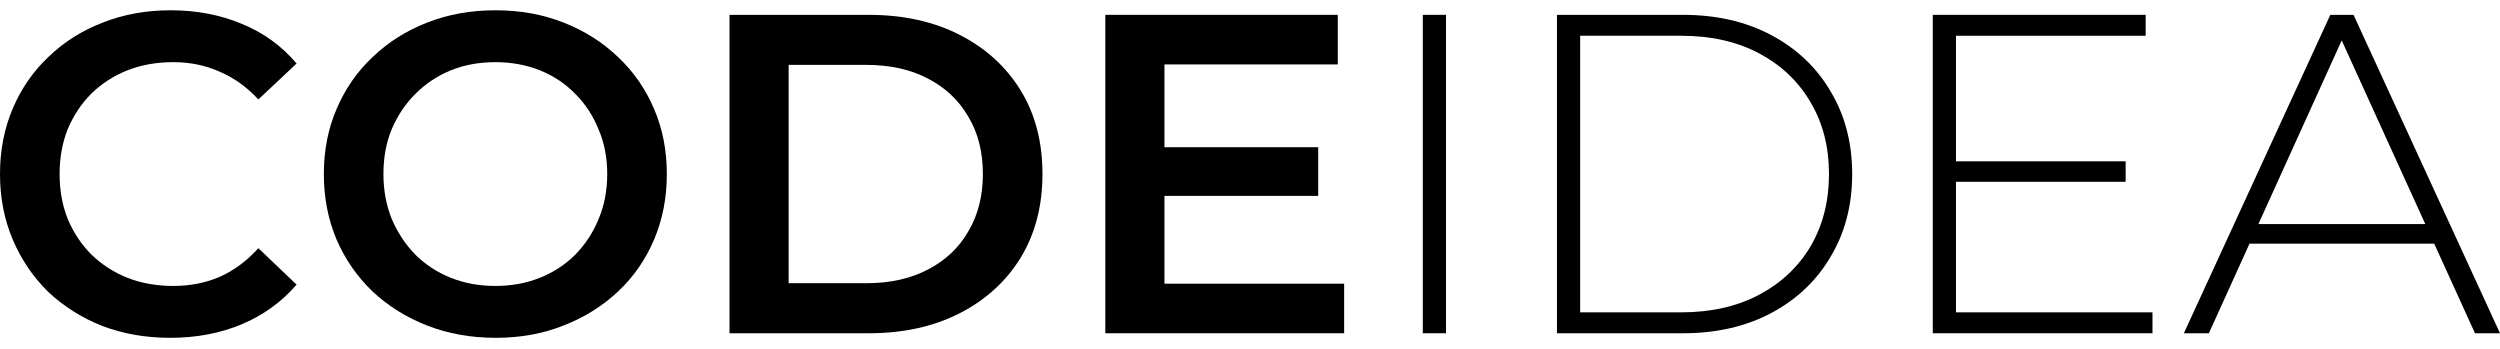
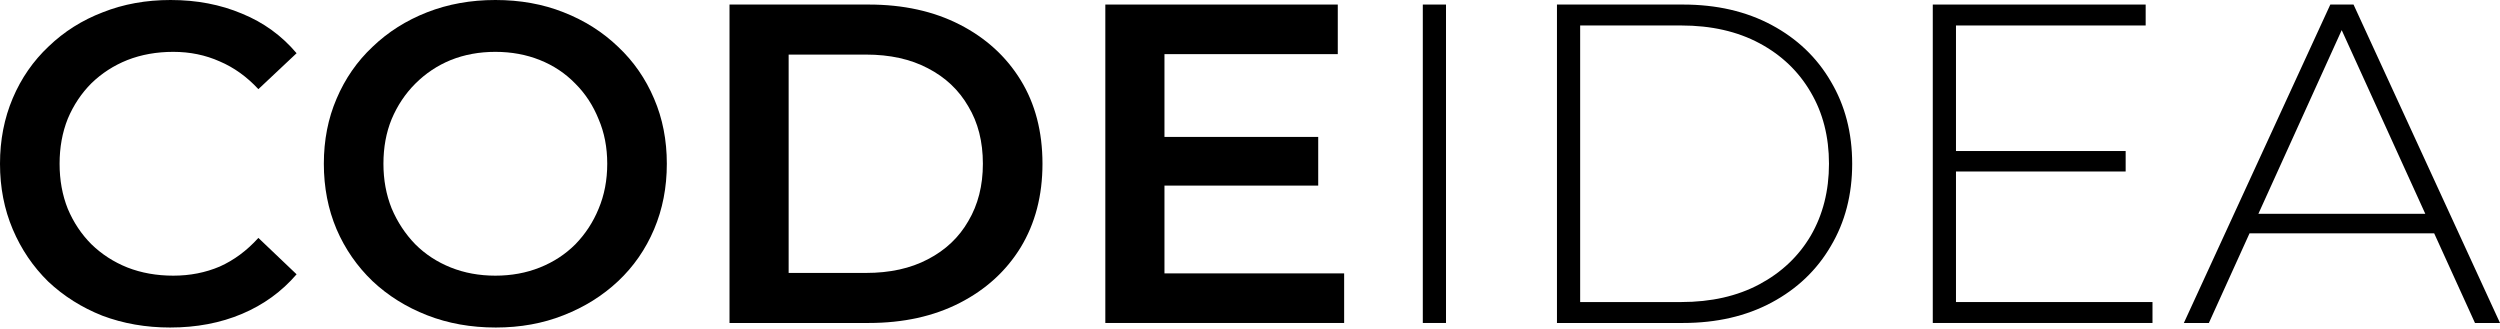
- <svg xmlns="http://www.w3.org/2000/svg" width="158" height="22" viewBox="0 0 158 22" fill="none">
-   <path d="M138.02 21.062L147.277 0.938H148.743L158 21.062H156.419L147.679 1.858H148.312L139.601 21.062H138.02ZM141.412 15.399L141.901 14.162H153.946L154.435 15.399H141.412Z" fill="black" />
-   <path d="M123.445 10.195H134.341V11.489H123.445V10.195ZM123.618 19.74H136.037V21.062H122.151V0.938H135.606V2.26H123.618V19.74Z" fill="black" />
-   <path d="M98.4 21.062V0.938H106.363C108.491 0.938 110.359 1.369 111.969 2.232C113.579 3.094 114.825 4.282 115.707 5.797C116.608 7.311 117.058 9.045 117.058 11C117.058 12.955 116.608 14.69 115.707 16.204C114.825 17.718 113.579 18.906 111.969 19.769C110.359 20.631 108.491 21.062 106.363 21.062H98.4ZM99.866 19.74H106.248C108.146 19.74 109.794 19.366 111.193 18.619C112.592 17.871 113.675 16.846 114.442 15.543C115.208 14.22 115.592 12.706 115.592 11C115.592 9.294 115.208 7.79 114.442 6.487C113.675 5.164 112.592 4.129 111.193 3.382C109.794 2.634 108.146 2.26 106.248 2.26H99.866V19.74Z" fill="black" />
-   <path d="M89.921 21.062V0.938H91.388V21.062H89.921Z" fill="black" />
-   <path d="M73.306 9.304H83.311V12.38H73.306V9.304ZM73.594 17.929H84.95V21.062H69.856V0.938H84.547V4.072H73.594V17.929Z" fill="black" />
-   <path d="M46.105 21.062V0.938H54.902C57.087 0.938 59.004 1.36 60.652 2.203C62.3 3.046 63.584 4.215 64.504 5.71C65.424 7.205 65.884 8.969 65.884 11C65.884 13.013 65.424 14.776 64.504 16.29C63.584 17.785 62.3 18.954 60.652 19.797C59.004 20.641 57.087 21.062 54.902 21.062H46.105ZM49.842 17.9H54.73C56.244 17.9 57.547 17.612 58.639 17.037C59.751 16.462 60.604 15.658 61.198 14.623C61.812 13.588 62.118 12.38 62.118 11C62.118 9.601 61.812 8.394 61.198 7.378C60.604 6.343 59.751 5.538 58.639 4.963C57.547 4.388 56.244 4.1 54.73 4.1H49.842V17.9Z" fill="black" />
-   <path d="M31.334 21.35C29.762 21.35 28.315 21.091 26.993 20.573C25.67 20.056 24.52 19.337 23.543 18.417C22.566 17.478 21.808 16.386 21.272 15.14C20.735 13.875 20.467 12.495 20.467 11C20.467 9.505 20.735 8.135 21.272 6.889C21.808 5.624 22.566 4.532 23.543 3.612C24.52 2.672 25.67 1.944 26.993 1.427C28.315 0.909 29.753 0.65 31.305 0.65C32.877 0.65 34.314 0.909 35.617 1.427C36.94 1.944 38.09 2.672 39.067 3.612C40.045 4.532 40.802 5.624 41.339 6.889C41.875 8.135 42.144 9.505 42.144 11C42.144 12.495 41.875 13.875 41.339 15.14C40.802 16.405 40.045 17.497 39.067 18.417C38.09 19.337 36.94 20.056 35.617 20.573C34.314 21.091 32.886 21.35 31.334 21.35ZM31.305 18.072C32.321 18.072 33.26 17.9 34.123 17.555C34.985 17.21 35.733 16.721 36.365 16.089C36.998 15.437 37.486 14.69 37.831 13.846C38.195 12.984 38.377 12.035 38.377 11C38.377 9.965 38.195 9.026 37.831 8.183C37.486 7.32 36.998 6.573 36.365 5.94C35.733 5.289 34.985 4.79 34.123 4.445C33.26 4.1 32.321 3.928 31.305 3.928C30.289 3.928 29.35 4.1 28.488 4.445C27.645 4.79 26.897 5.289 26.245 5.94C25.613 6.573 25.115 7.32 24.75 8.183C24.405 9.026 24.233 9.965 24.233 11C24.233 12.016 24.405 12.955 24.75 13.817C25.115 14.68 25.613 15.437 26.245 16.089C26.878 16.721 27.625 17.21 28.488 17.555C29.35 17.9 30.289 18.072 31.305 18.072Z" fill="black" />
-   <path d="M10.752 21.35C9.219 21.35 7.791 21.101 6.469 20.602C5.165 20.085 4.025 19.366 3.047 18.446C2.089 17.507 1.342 16.405 0.805 15.14C0.268 13.875 0 12.495 0 11C0 9.505 0.268 8.125 0.805 6.86C1.342 5.595 2.099 4.503 3.076 3.583C4.054 2.644 5.194 1.925 6.497 1.427C7.801 0.909 9.228 0.65 10.781 0.65C12.429 0.65 13.934 0.938 15.294 1.513C16.655 2.069 17.805 2.902 18.744 4.014L16.329 6.285C15.601 5.499 14.787 4.915 13.886 4.532C12.985 4.129 12.008 3.928 10.953 3.928C9.899 3.928 8.931 4.1 8.05 4.445C7.187 4.79 6.43 5.279 5.779 5.911C5.146 6.544 4.648 7.291 4.284 8.154C3.939 9.016 3.766 9.965 3.766 11C3.766 12.035 3.939 12.984 4.284 13.846C4.648 14.709 5.146 15.456 5.779 16.089C6.43 16.721 7.187 17.21 8.05 17.555C8.931 17.9 9.899 18.072 10.953 18.072C12.008 18.072 12.985 17.881 13.886 17.497C14.787 17.095 15.601 16.491 16.329 15.686L18.744 17.986C17.805 19.078 16.655 19.912 15.294 20.487C13.934 21.062 12.42 21.35 10.752 21.35Z" fill="black" />
+ <svg xmlns="http://www.w3.org/2000/svg" width="1104" height="145" viewBox="0 0 1104 145" fill="none">
+   <path d="M964.389 142.625L1029.07 2.009H1039.32L1104 142.625H1092.95L1031.88 8.437H1036.3L975.438 142.625H964.389ZM988.093 103.051L991.508 94.414H1075.68L1079.09 103.051H988.093Z" fill="black" />
+   <path d="M862.554 66.692H938.688V75.732H862.554V66.692ZM863.76 133.384H950.54V142.625H853.515V2.009H947.526V11.25H863.76V133.384Z" fill="black" />
+   <path d="M687.554 142.625V2.009H743.198C758.063 2.009 771.12 5.022 782.369 11.049C793.618 17.075 802.323 25.378 808.483 35.958C814.778 46.538 817.925 58.657 817.925 72.317C817.925 85.977 814.778 98.096 808.483 108.676C802.323 119.256 793.618 127.559 782.369 133.585C771.12 139.611 758.063 142.625 743.198 142.625H687.554ZM697.799 133.384H742.394C755.652 133.384 767.169 130.773 776.945 125.55C786.721 120.327 794.288 113.162 799.645 104.056C805.001 94.815 807.68 84.236 807.68 72.317C807.68 60.398 805.001 49.886 799.645 40.779C794.288 31.538 786.721 24.307 776.945 19.084C767.169 13.861 755.652 11.25 742.394 11.25H697.799V133.384Z" fill="black" />
+   <path d="M628.31 142.625V2.009H638.555V142.625H628.31Z" fill="black" />
+   <path d="M512.218 60.465H582.124V81.959H512.218V60.465ZM514.227 120.729H593.574V142.625H488.113V2.009H590.762V23.905H514.227V120.729Z" fill="black" />
+   <path d="M322.152 142.625V2.009H383.621C398.888 2.009 412.28 4.956 423.797 10.848C435.314 16.74 444.286 24.91 450.714 35.355C457.143 45.801 460.357 58.121 460.357 72.317C460.357 86.379 457.143 98.699 450.714 109.279C444.286 119.724 435.314 127.894 423.797 133.786C412.28 139.678 398.888 142.625 383.621 142.625H322.152ZM348.266 120.528H382.416C392.995 120.528 402.102 118.519 409.735 114.502C417.502 110.484 423.462 104.859 427.613 97.628C431.899 90.396 434.041 81.959 434.041 72.317C434.041 62.541 431.899 54.104 427.613 47.006C423.462 39.775 417.502 34.15 409.735 30.132C402.102 26.115 392.995 24.106 382.416 24.106H348.266V120.528Z" fill="black" />
+   <path d="M218.941 144.633C207.96 144.633 197.849 142.825 188.608 139.209C179.368 135.593 171.333 130.571 164.503 124.143C157.673 117.581 152.383 109.948 148.633 101.243C144.884 92.404 143.009 82.762 143.009 72.317C143.009 61.871 144.884 52.295 148.633 43.591C152.383 34.752 157.673 27.119 164.503 20.691C171.333 14.129 179.368 9.04 188.608 5.424C197.849 1.808 207.893 0 218.74 0C229.722 0 239.766 1.808 248.872 5.424C258.112 9.04 266.148 14.129 272.978 20.691C279.807 27.119 285.097 34.752 288.847 43.591C292.597 52.295 294.472 61.871 294.472 72.317C294.472 82.762 292.597 92.404 288.847 101.243C285.097 110.082 279.807 117.715 272.978 124.143C266.148 130.571 258.112 135.593 248.872 139.209C239.766 142.825 229.789 144.633 218.941 144.633ZM218.74 121.733C225.838 121.733 232.4 120.527 238.426 118.117C244.453 115.706 249.676 112.291 254.095 107.872C258.514 103.319 261.929 98.096 264.34 92.204C266.884 86.177 268.156 79.548 268.156 72.317C268.156 65.085 266.884 58.523 264.34 52.63C261.929 46.604 258.514 41.381 254.095 36.962C249.676 32.408 244.453 28.927 238.426 26.516C232.4 24.105 225.838 22.9 218.74 22.9C211.642 22.9 205.08 24.105 199.054 26.516C193.162 28.927 187.939 32.408 183.385 36.962C178.966 41.381 175.484 46.604 172.94 52.63C170.529 58.523 169.324 65.085 169.324 72.317C169.324 79.414 170.529 85.976 172.94 92.003C175.484 98.029 178.966 103.319 183.385 107.872C187.805 112.291 193.028 115.706 199.054 118.117C205.08 120.527 211.642 121.733 218.74 121.733Z" fill="black" />
+   <path d="M75.129 144.633C64.415 144.633 54.438 142.892 45.198 139.41C36.091 135.794 28.123 130.772 21.293 124.344C14.597 117.782 9.374 110.082 5.625 101.243C1.875 92.404 0 82.762 0 72.317C0 61.871 1.875 52.229 5.625 43.39C9.374 34.551 14.664 26.918 21.494 20.49C28.324 13.928 36.292 8.906 45.399 5.424C54.505 1.808 64.482 0 75.33 0C86.847 0 97.359 2.009 106.868 6.026C116.376 9.91 124.411 15.736 130.973 23.503L114.099 39.372C109.01 33.882 103.319 29.797 97.025 27.119C90.73 24.306 83.9 22.9 76.535 22.9C69.169 22.9 62.406 24.105 56.246 26.516C50.22 28.927 44.93 32.342 40.377 36.761C35.957 41.18 32.475 46.403 29.931 52.429C27.52 58.456 26.315 65.085 26.315 72.317C26.315 79.548 27.52 86.177 29.931 92.204C32.475 98.23 35.957 103.453 40.377 107.872C44.93 112.291 50.22 115.706 56.246 118.117C62.406 120.527 69.169 121.733 76.535 121.733C83.9 121.733 90.73 120.394 97.025 117.715C103.319 114.903 109.01 110.684 114.099 105.06L130.973 121.13C124.411 128.763 116.376 134.589 106.868 138.607C97.359 142.624 86.78 144.633 75.129 144.633Z" fill="black" />
</svg>
